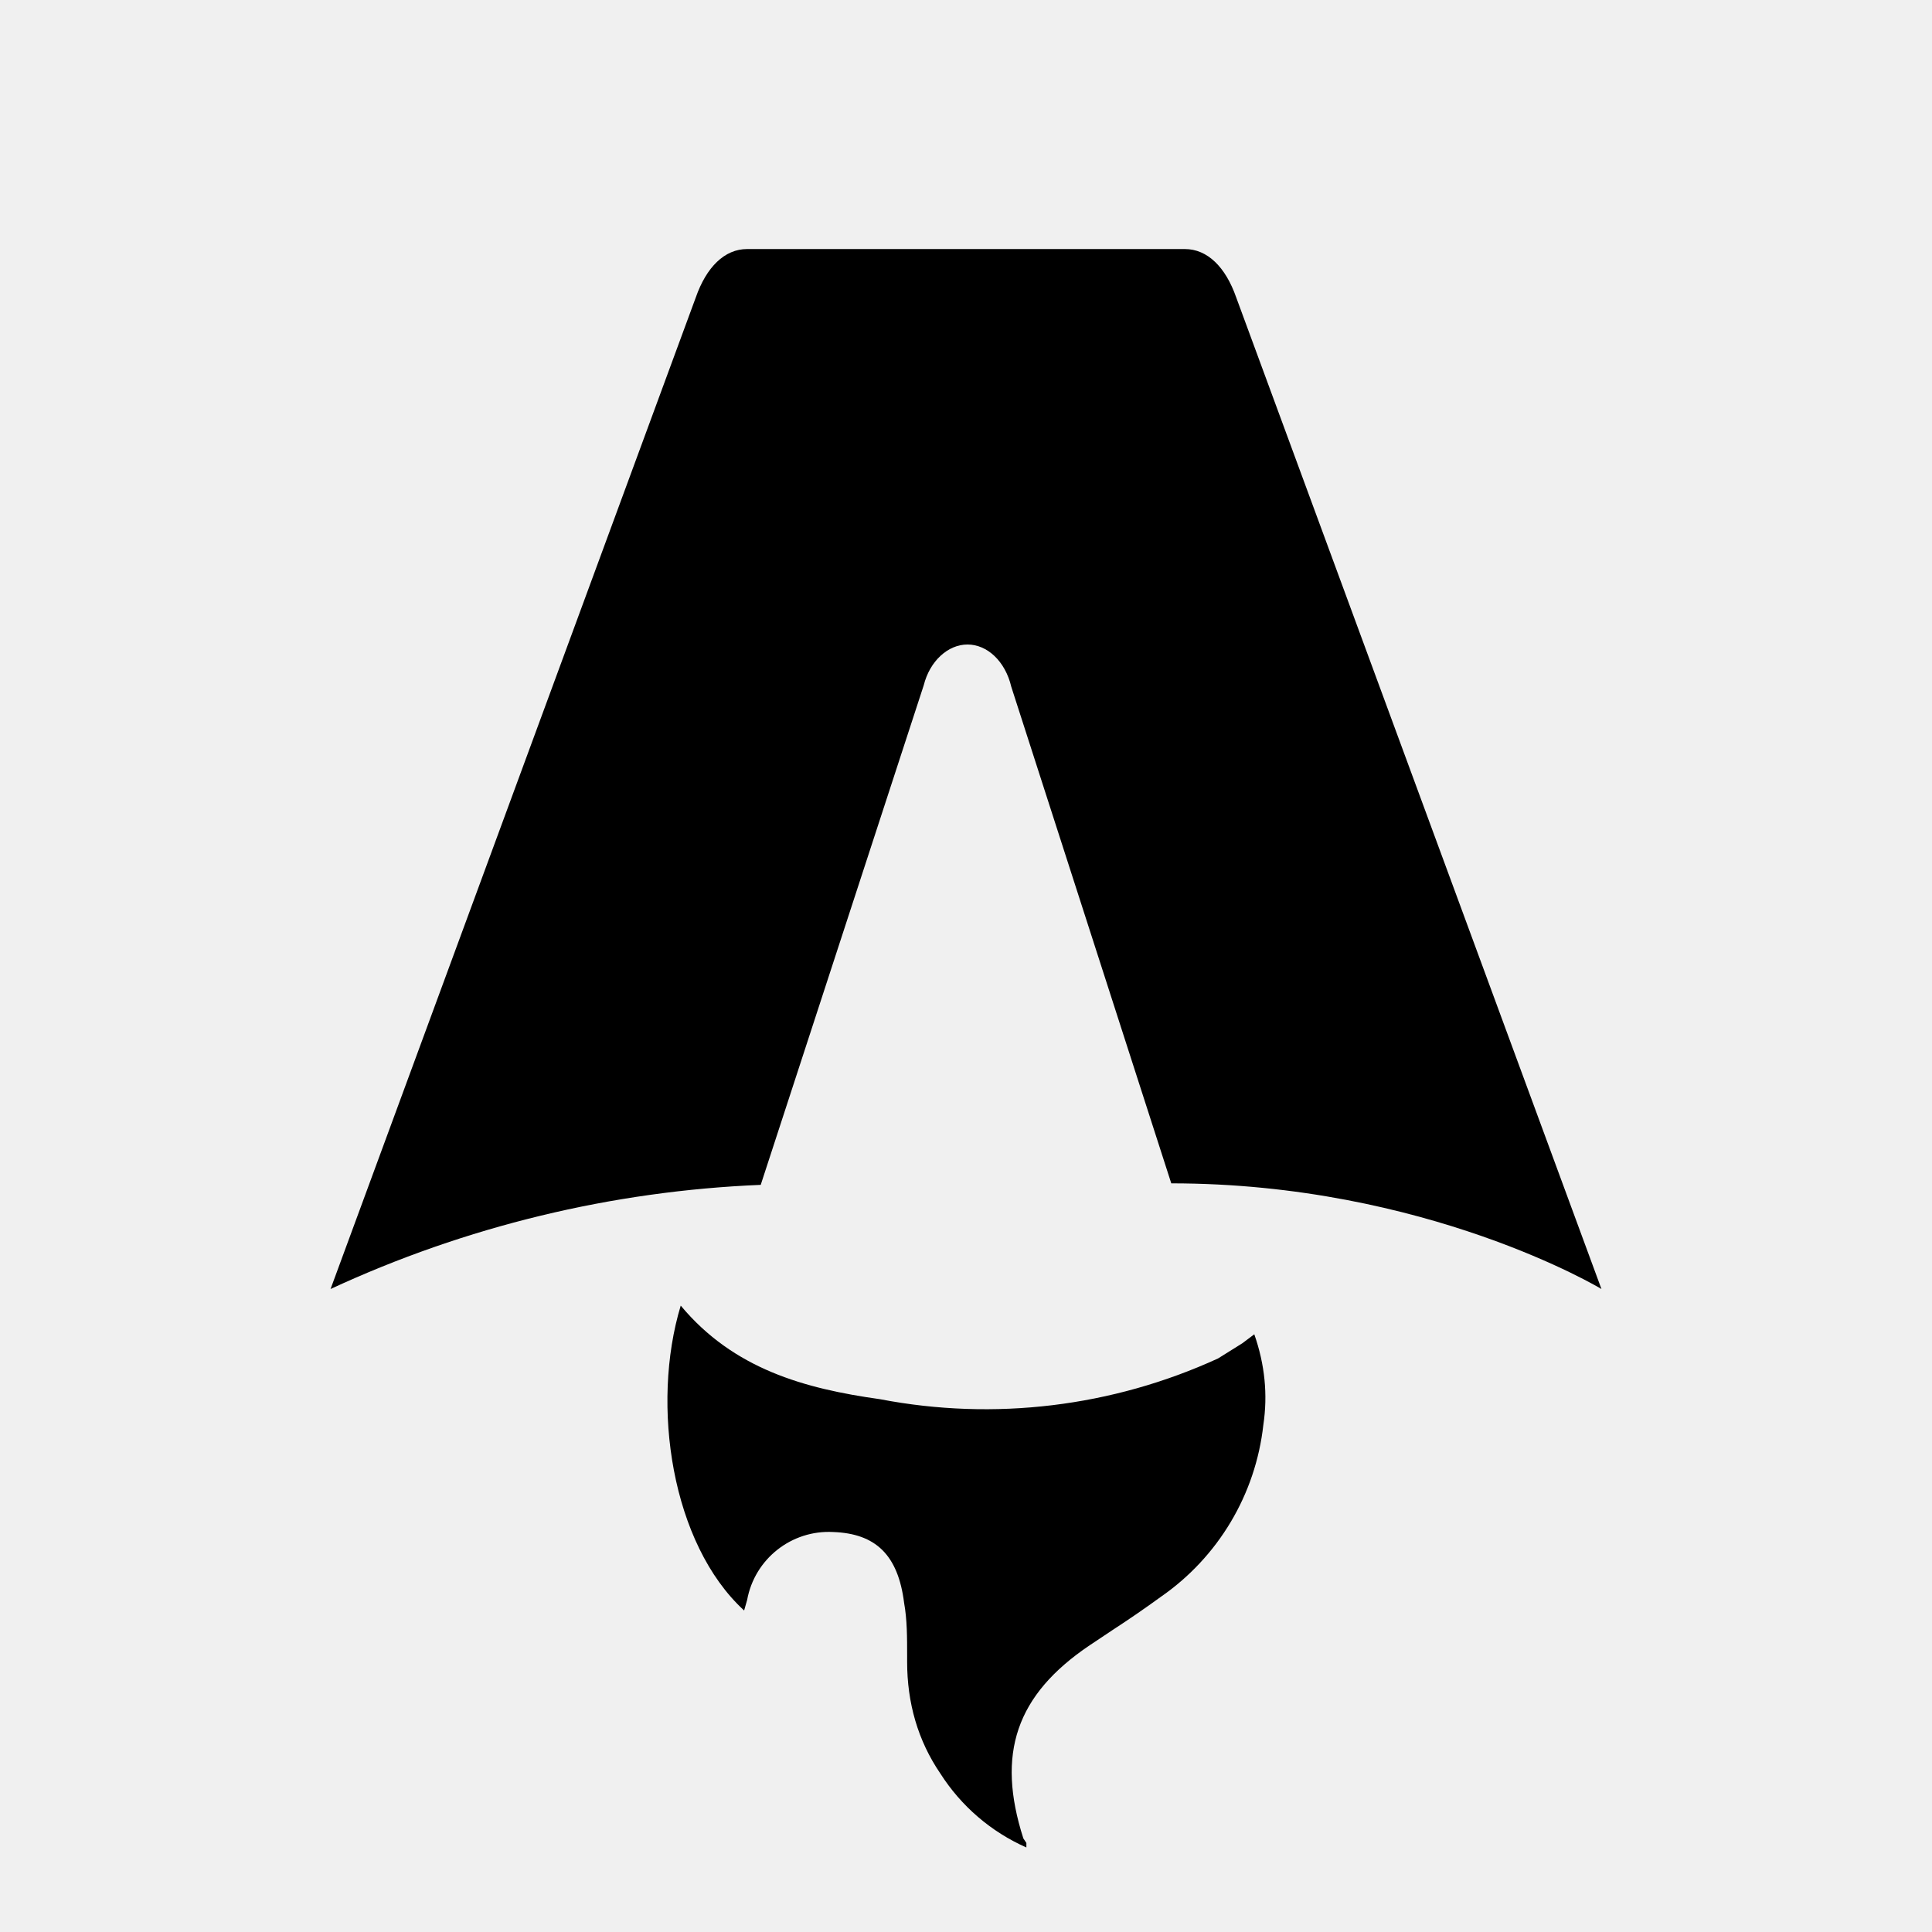
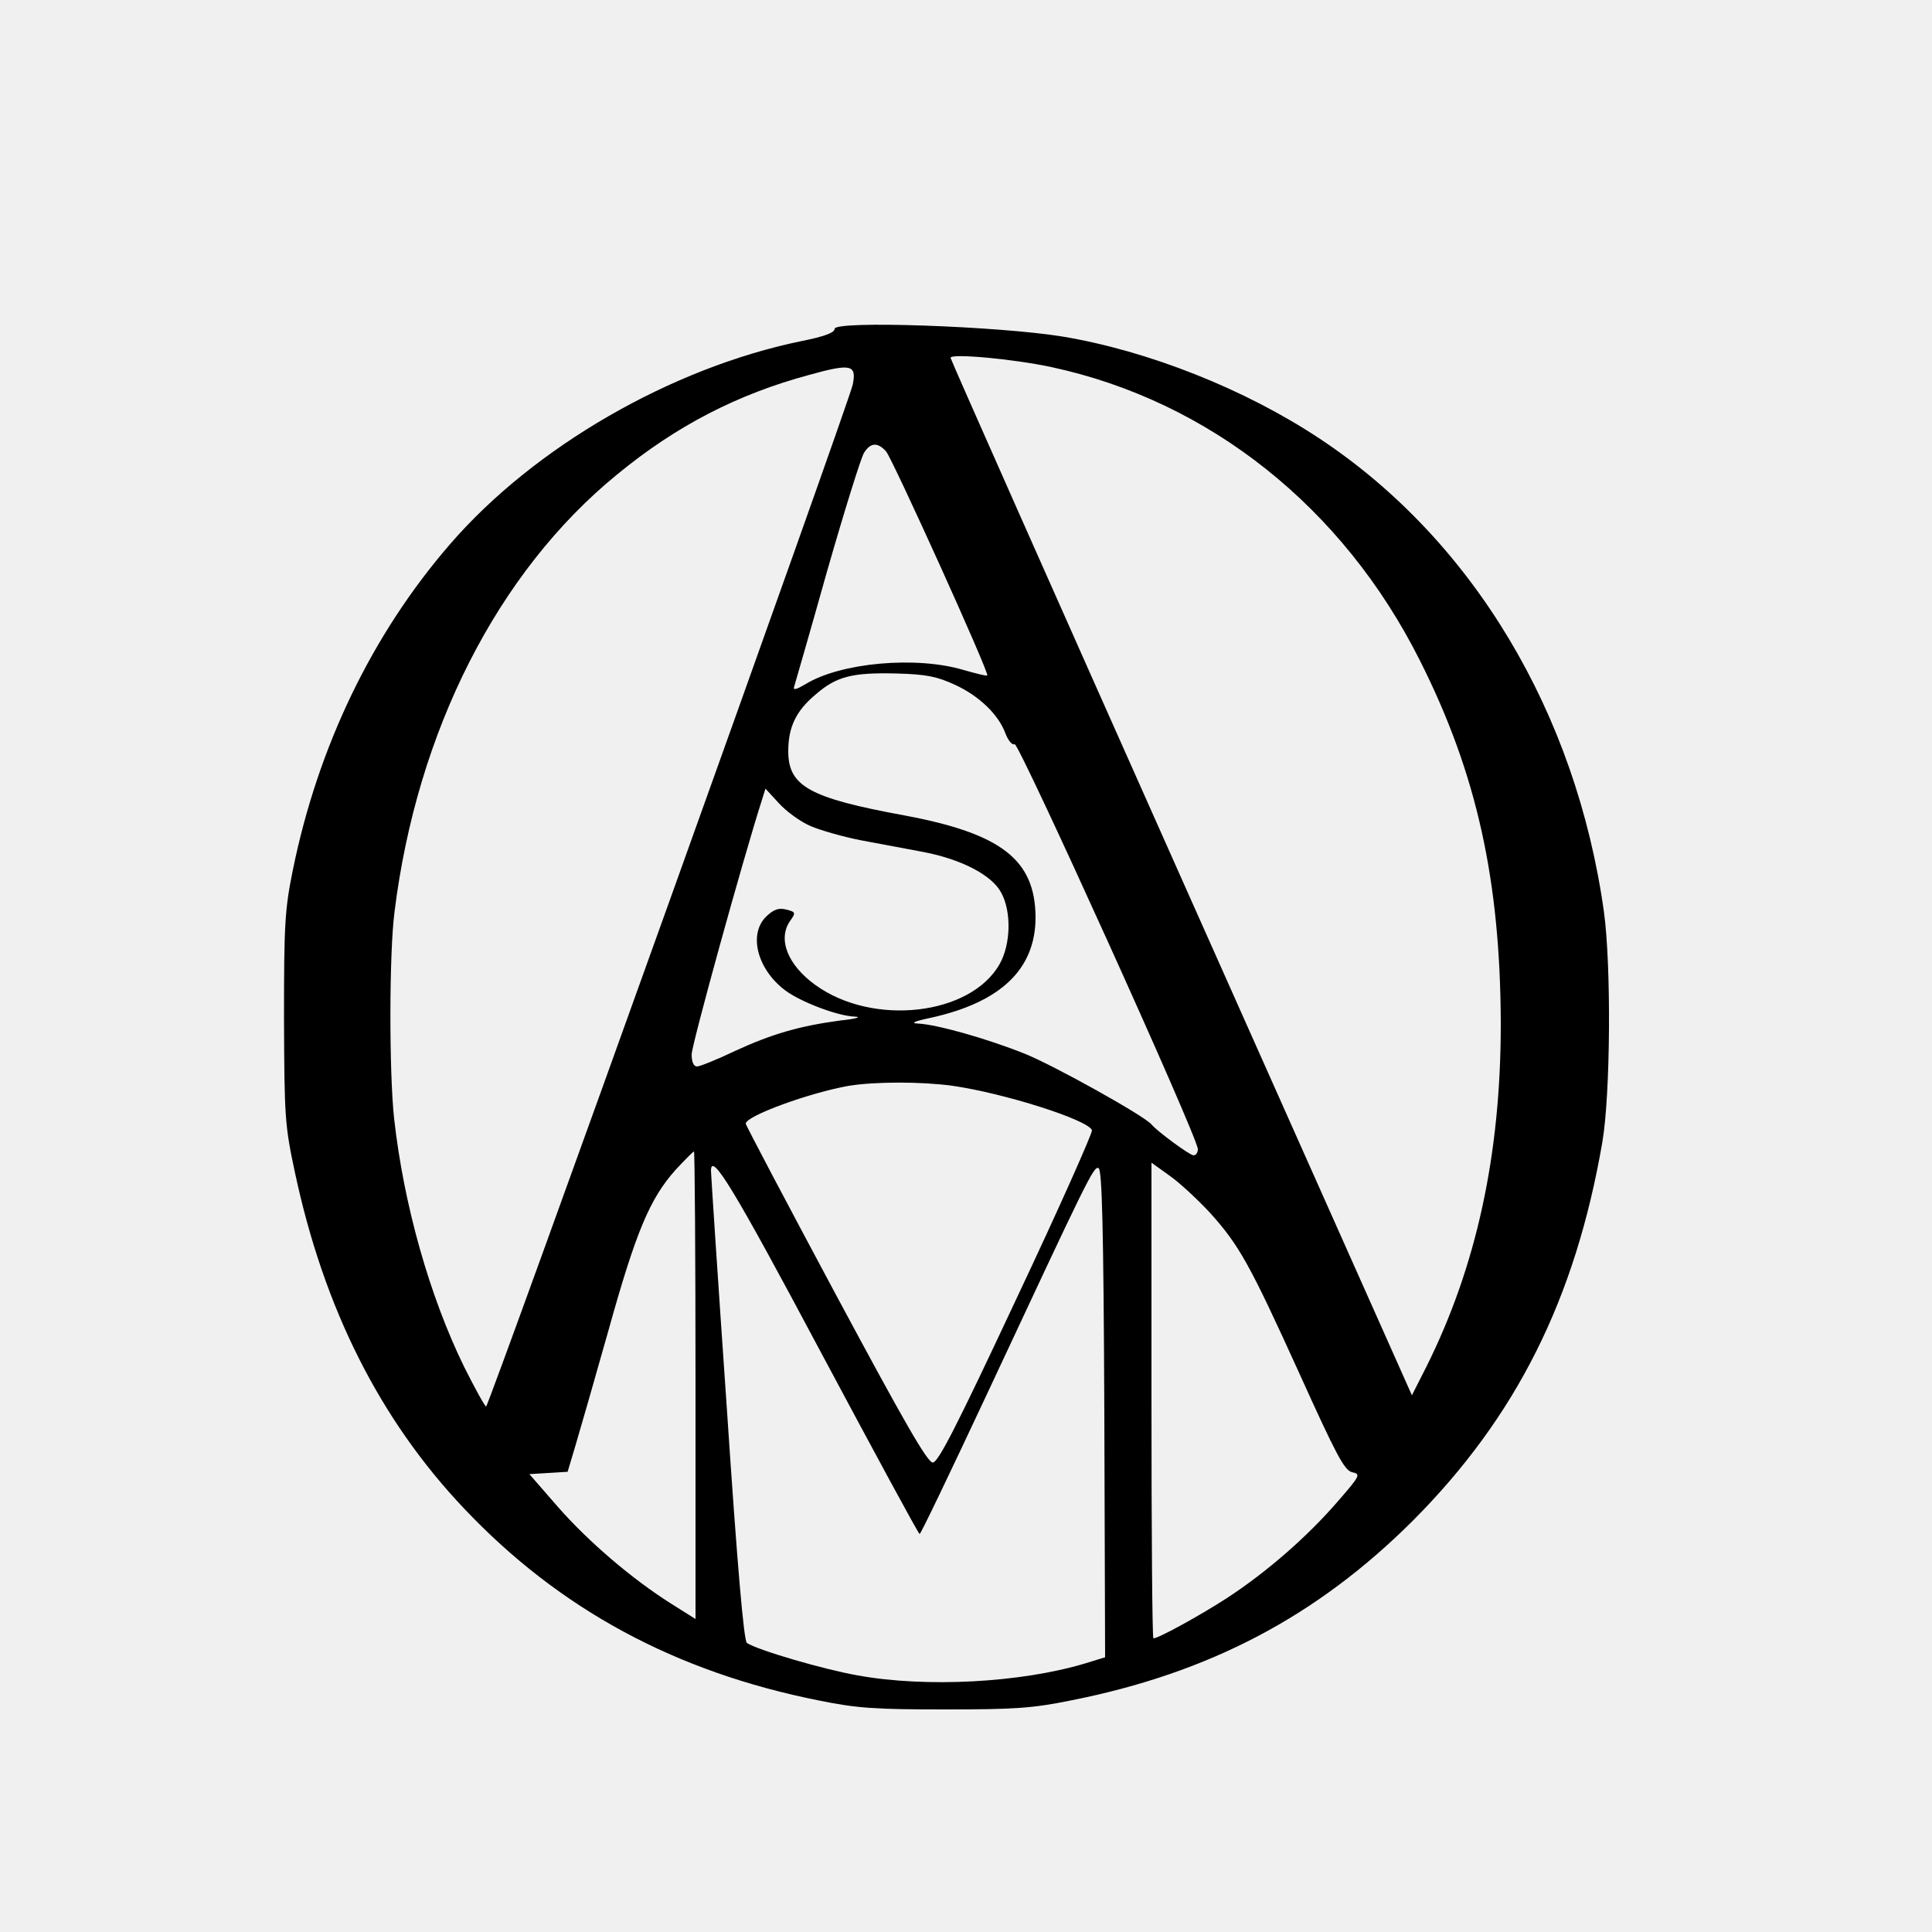
- <svg xmlns="http://www.w3.org/2000/svg" fill="none" viewBox="0 0 128 128">
-   <path d="M50.4 78.5a75.1 75.1 0 0 0-28.5 6.9l24.2-65.7c.7-2 1.9-3.2 3.4-3.2h29c1.5 0 2.7 1.2 3.4 3.2l24.2 65.7s-11.6-7-28.5-7L67 45.5c-.4-1.7-1.6-2.8-2.9-2.8-1.3 0-2.5 1.1-2.9 2.7L50.4 78.5Zm-1.1 28.2Zm-4.2-20.2c-2 6.6-.6 15.8 4.2 20.2a17.5 17.5 0 0 1 .2-.7 5.5 5.5 0 0 1 5.7-4.5c2.8.1 4.3 1.5 4.7 4.7.2 1.1.2 2.3.2 3.5v.4c0 2.7.7 5.2 2.2 7.4a13 13 0 0 0 5.7 4.9v-.3l-.2-.3c-1.8-5.6-.5-9.5 4.4-12.8l1.5-1a73 73 0 0 0 3.2-2.2 16 16 0 0 0 6.8-11.4c.3-2 .1-4-.6-6l-.8.6-1.6 1a37 37 0 0 1-22.4 2.7c-5-.7-9.7-2-13.2-6.2Z" />
-   <style>
-         path { fill: #000; }
-         @media (prefers-color-scheme: dark) {
-             path { fill: #FFF; }
-         }
-     </style>
+ <svg xmlns="http://www.w3.org/2000/svg" version="1.0" width="500pt" height="500pt" viewBox="0 0 500 500" preserveAspectRatio="xMidYMid meet">
+   <g transform="translate(0,500) scale(0.1,-0.1)" fill="#000000" stroke="none">
+     <path d="M2160 4149 c0 -10 -27 -20 -87 -32 -335 -69 -690 -273 -908 -525 -202 -233 -342 -524 -407 -843 -21 -103 -23 -141 -23 -384 1 -255 2 -277 28 -398 75 -353 220 -641 438 -871 247 -261 547 -423 919 -497 98 -20 146 -23 325 -23 179 0 227 3 325 23 360 71 638 218 886 465 268 269 421 574 491 981 21 125 23 456 4 595 -72 516 -340 963 -736 1225 -193 128 -443 227 -665 264 -166 27 -590 42 -590 20z m561 -99 c409 -88 755 -363 954 -760 147 -292 208 -569 209 -940 0 -338 -63 -628 -193 -888 l-37 -73 -597 1339 c-328 736 -597 1342 -597 1346 0 12 163 -3 261 -24z m-514 -45 c-8 -42 -942 -2645 -949 -2645 -3 0 -29 47 -57 103 -89 182 -156 418 -181 642 -13 118 -13 428 1 535 58 468 267 880 576 1132 153 126 312 208 498 258 108 30 122 26 112 -25z m86 -173 c16 -18 268 -574 262 -580 -2 -2 -29 5 -61 14 -123 37 -320 19 -410 -37 -22 -13 -32 -16 -29 -7 2 7 41 141 85 298 45 157 88 295 96 308 17 27 35 28 57 4z m178 -604 c63 -29 113 -77 131 -126 7 -18 17 -31 24 -28 11 4 474 -1017 474 -1048 0 -9 -5 -16 -11 -16 -10 0 -94 62 -109 80 -18 22 -253 153 -328 183 -100 40 -229 76 -276 78 -21 1 -10 6 33 15 181 40 271 126 271 260 -1 149 -88 217 -341 264 -244 45 -299 75 -299 166 0 62 20 104 70 146 54 47 94 58 210 55 78 -2 105 -8 151 -29z m-373 -366 c26 -11 85 -28 132 -37 47 -9 119 -22 160 -30 99 -19 177 -60 201 -105 27 -49 25 -134 -4 -185 -75 -133 -328 -162 -477 -54 -72 52 -98 119 -65 166 15 21 14 23 -10 29 -19 5 -32 1 -51 -17 -48 -45 -25 -137 48 -192 40 -30 137 -67 181 -68 18 -1 1 -6 -38 -10 -105 -14 -178 -35 -273 -79 -46 -22 -91 -40 -98 -40 -9 0 -14 12 -14 31 0 25 133 506 181 656 l10 32 35 -38 c19 -21 56 -48 82 -59z m367 -672 c133 -19 351 -88 361 -115 2 -6 -85 -202 -195 -435 -155 -331 -203 -425 -217 -425 -14 0 -75 107 -251 435 -128 239 -233 438 -233 442 0 20 165 80 267 98 69 11 187 11 268 0z m-665 -775 l0 -605 -62 39 c-103 65 -215 161 -294 251 l-74 85 50 3 49 3 20 67 c11 37 50 172 86 300 71 255 107 340 173 414 24 26 46 48 48 48 2 0 4 -272 4 -605z m1329 449 c78 -86 105 -135 234 -419 95 -210 116 -250 136 -255 23 -5 22 -8 -38 -77 -78 -90 -182 -181 -286 -249 -73 -47 -177 -104 -190 -104 -3 0 -5 277 -5 616 l0 615 46 -33 c26 -18 72 -61 103 -94z m-1006 -361 c139 -260 254 -473 257 -473 3 0 79 159 170 353 267 571 280 599 293 594 9 -3 13 -152 15 -635 l2 -631 -52 -16 c-167 -50 -411 -63 -588 -31 -86 15 -258 65 -287 84 -8 5 -25 201 -52 608 -23 331 -41 607 -41 614 0 51 60 -48 283 -467z" />
+   </g>
</svg>
